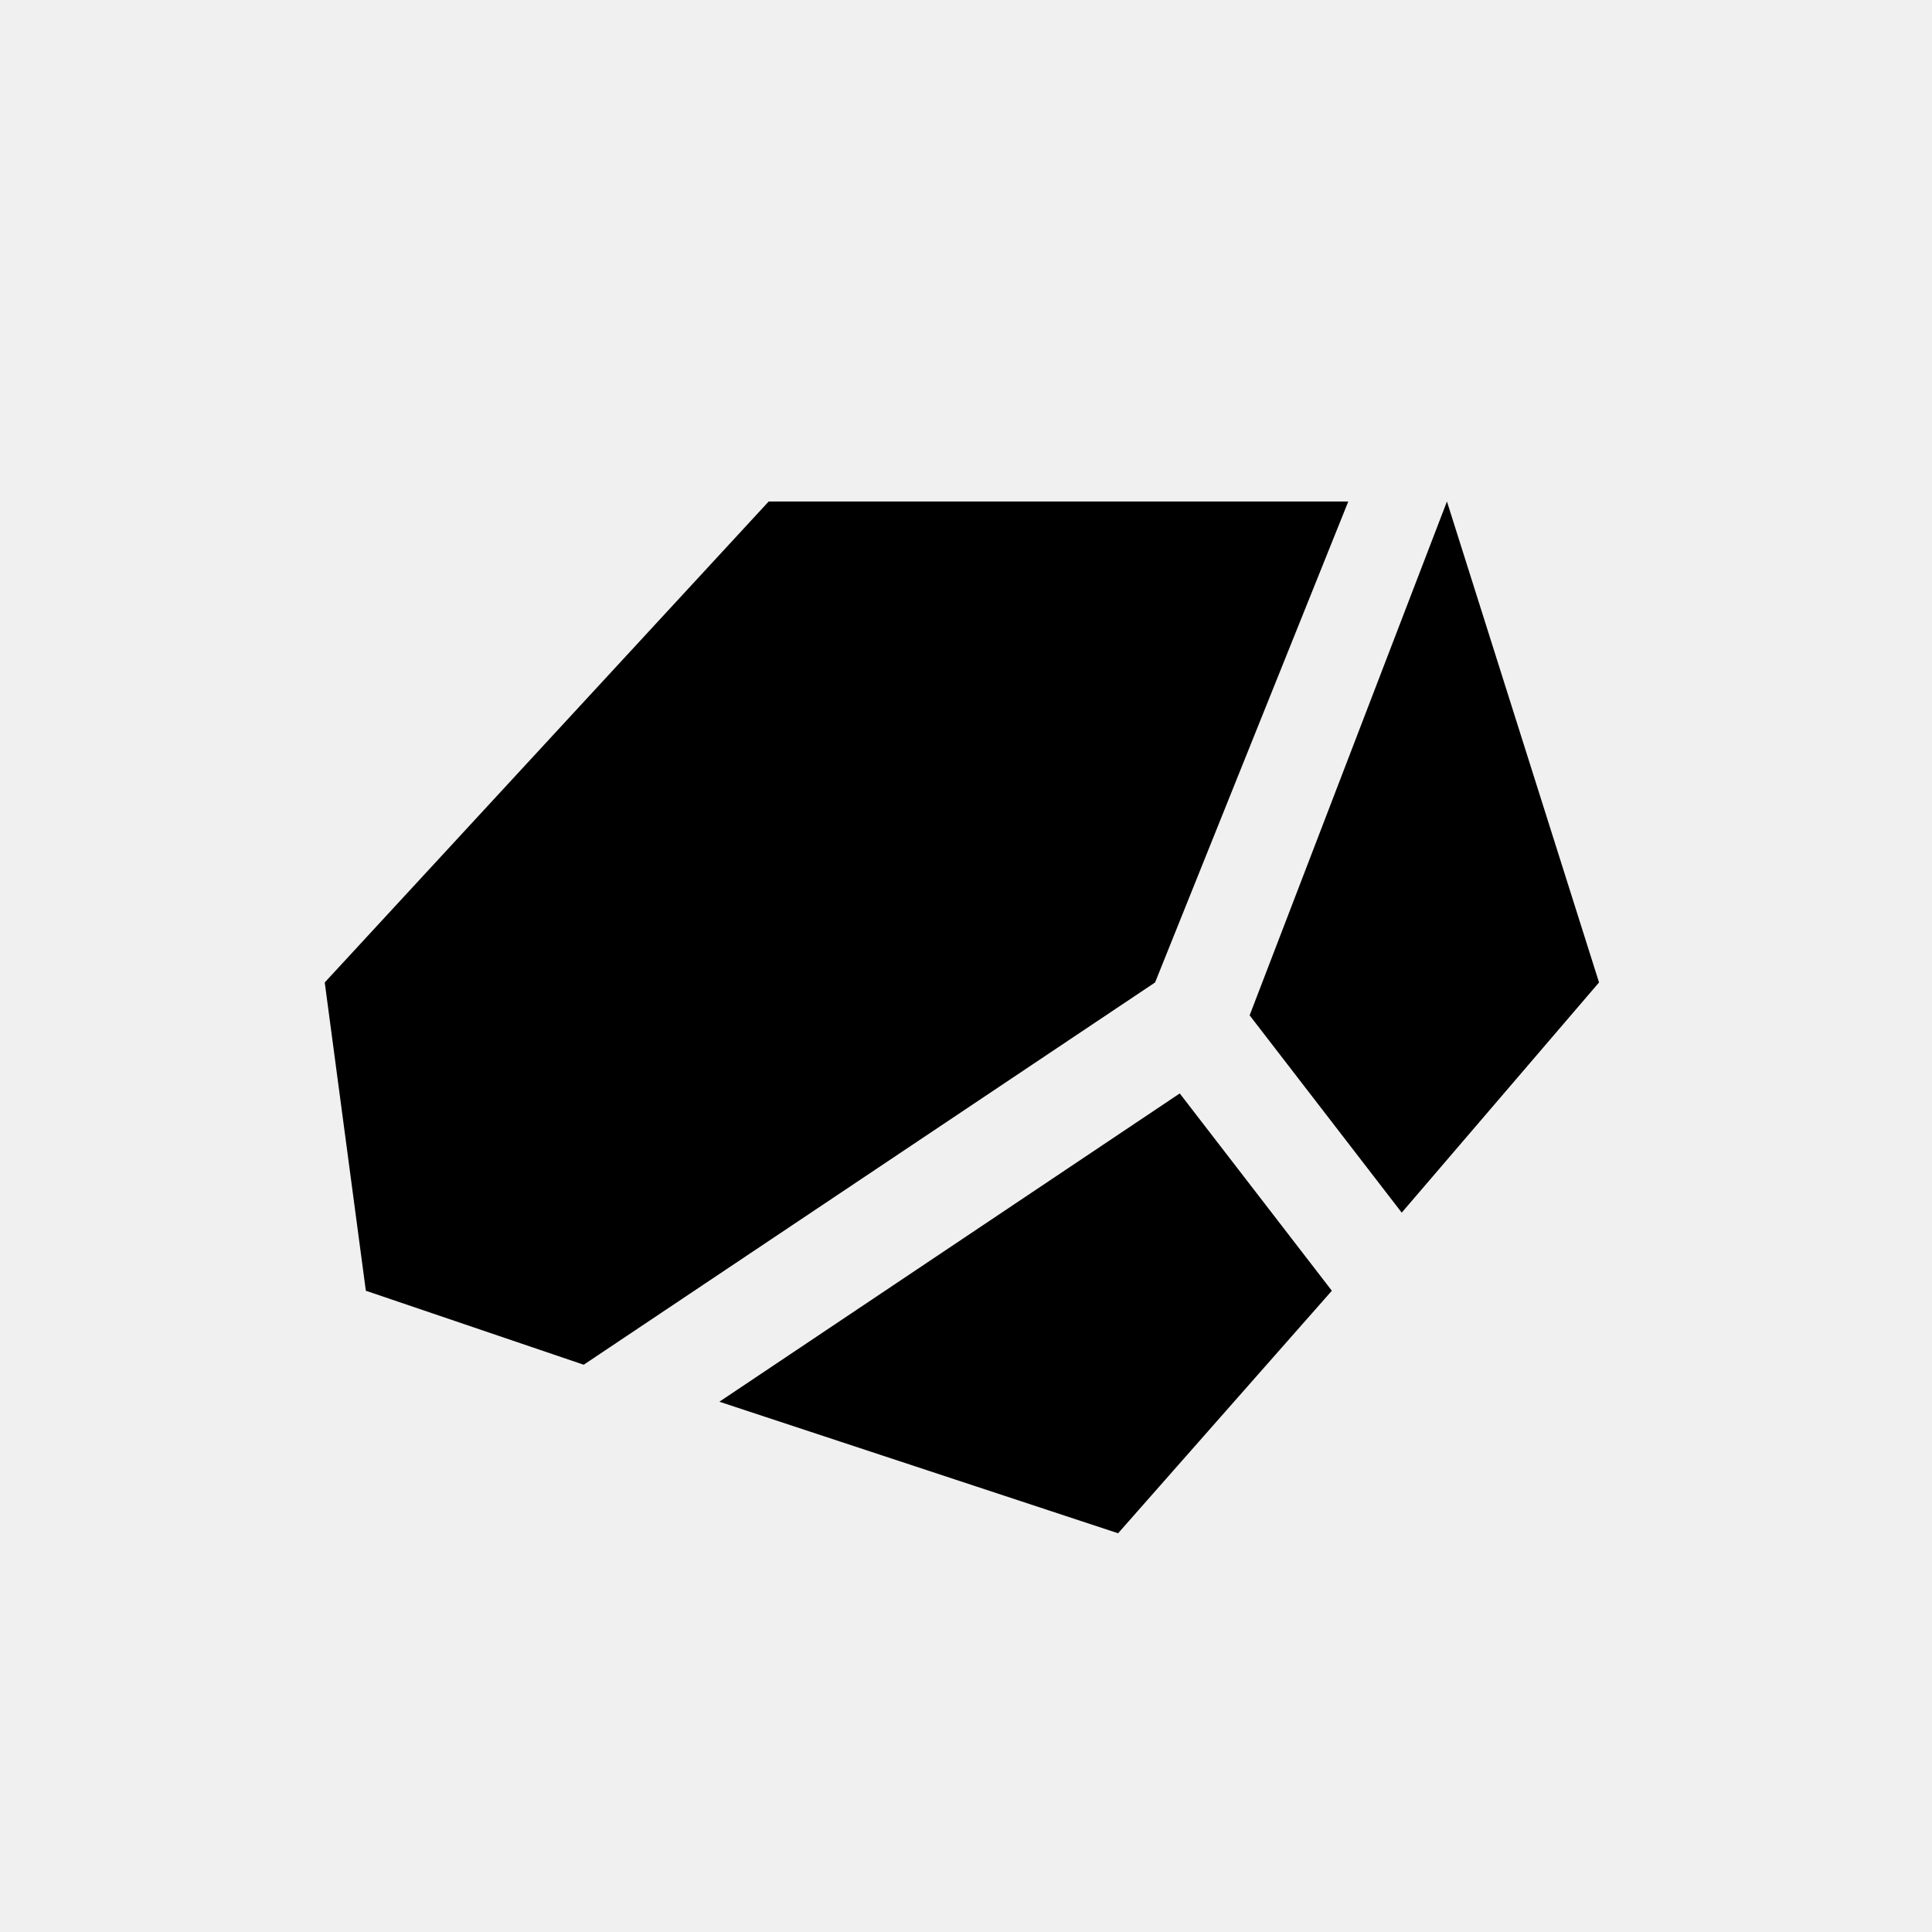
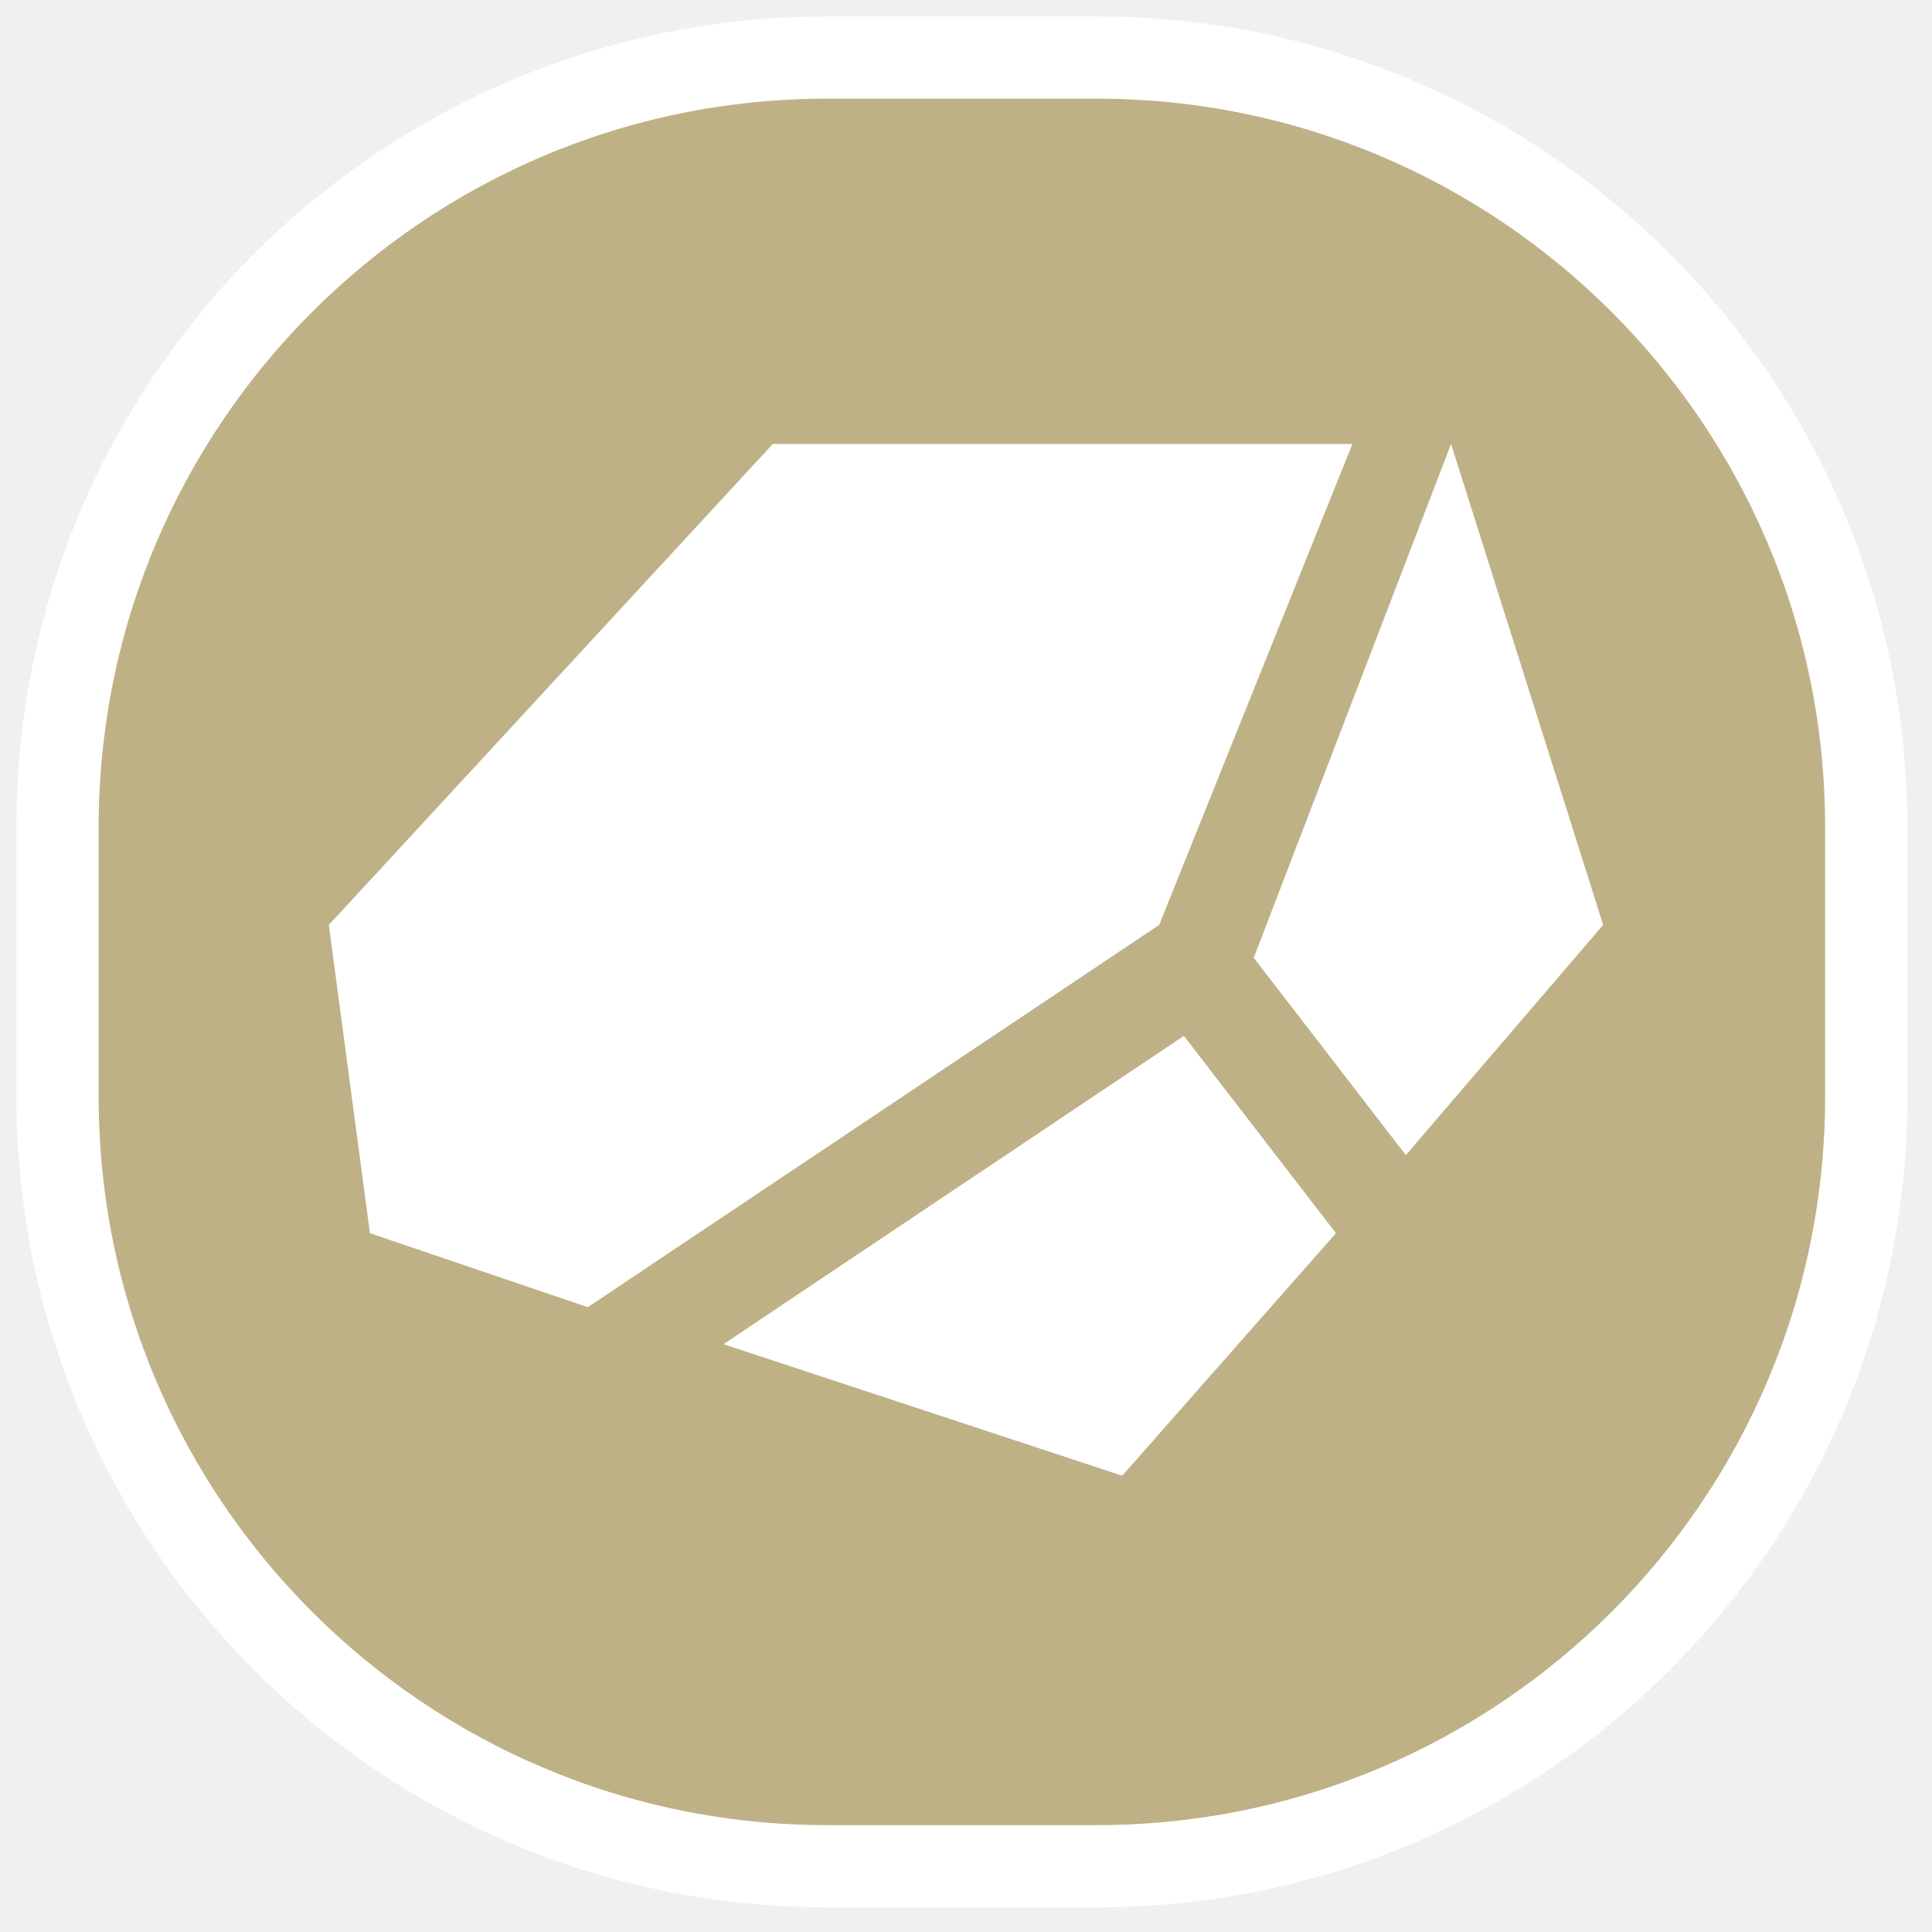
<svg xmlns="http://www.w3.org/2000/svg" width="235" height="235" viewBox="0 0 235 235" fill="none">
-   <path d="M44.5 157L39.5 119.5L93.5 61H164L140.5 119.5L71 166L44.5 157Z" fill="black" />
-   <path d="M176 61L152 123.5L170.5 147.5L194.5 119.5L176 61Z" fill="black" />
-   <path d="M87.5 170.5L143.5 133L162 157L136 186.5L87.5 170.5Z" fill="black" />
+   <path d="M133.383 7H100.617C48.914 7 7 48.914 7 100.617V133.383C7 185.086 48.914 227 100.617 227H133.383C185.086 227 227 185.086 227 133.383V100.617C227 48.914 185.086 7 133.383 7Z" fill="#BFB186" stroke="white" stroke-width="10" />
+   <path d="M45 150L40 112.5L94 54H164.5L141 112.5L71.5 159L45 150Z" fill="white" />
+   <path d="M176.5 54L152.5 116.5L171 140.5L195 112.5L176.5 54Z" fill="white" />
+   <path d="M88 163.5L144 126L162.5 150L136.5 179.5L88 163.5Z" fill="white" />
</svg>
